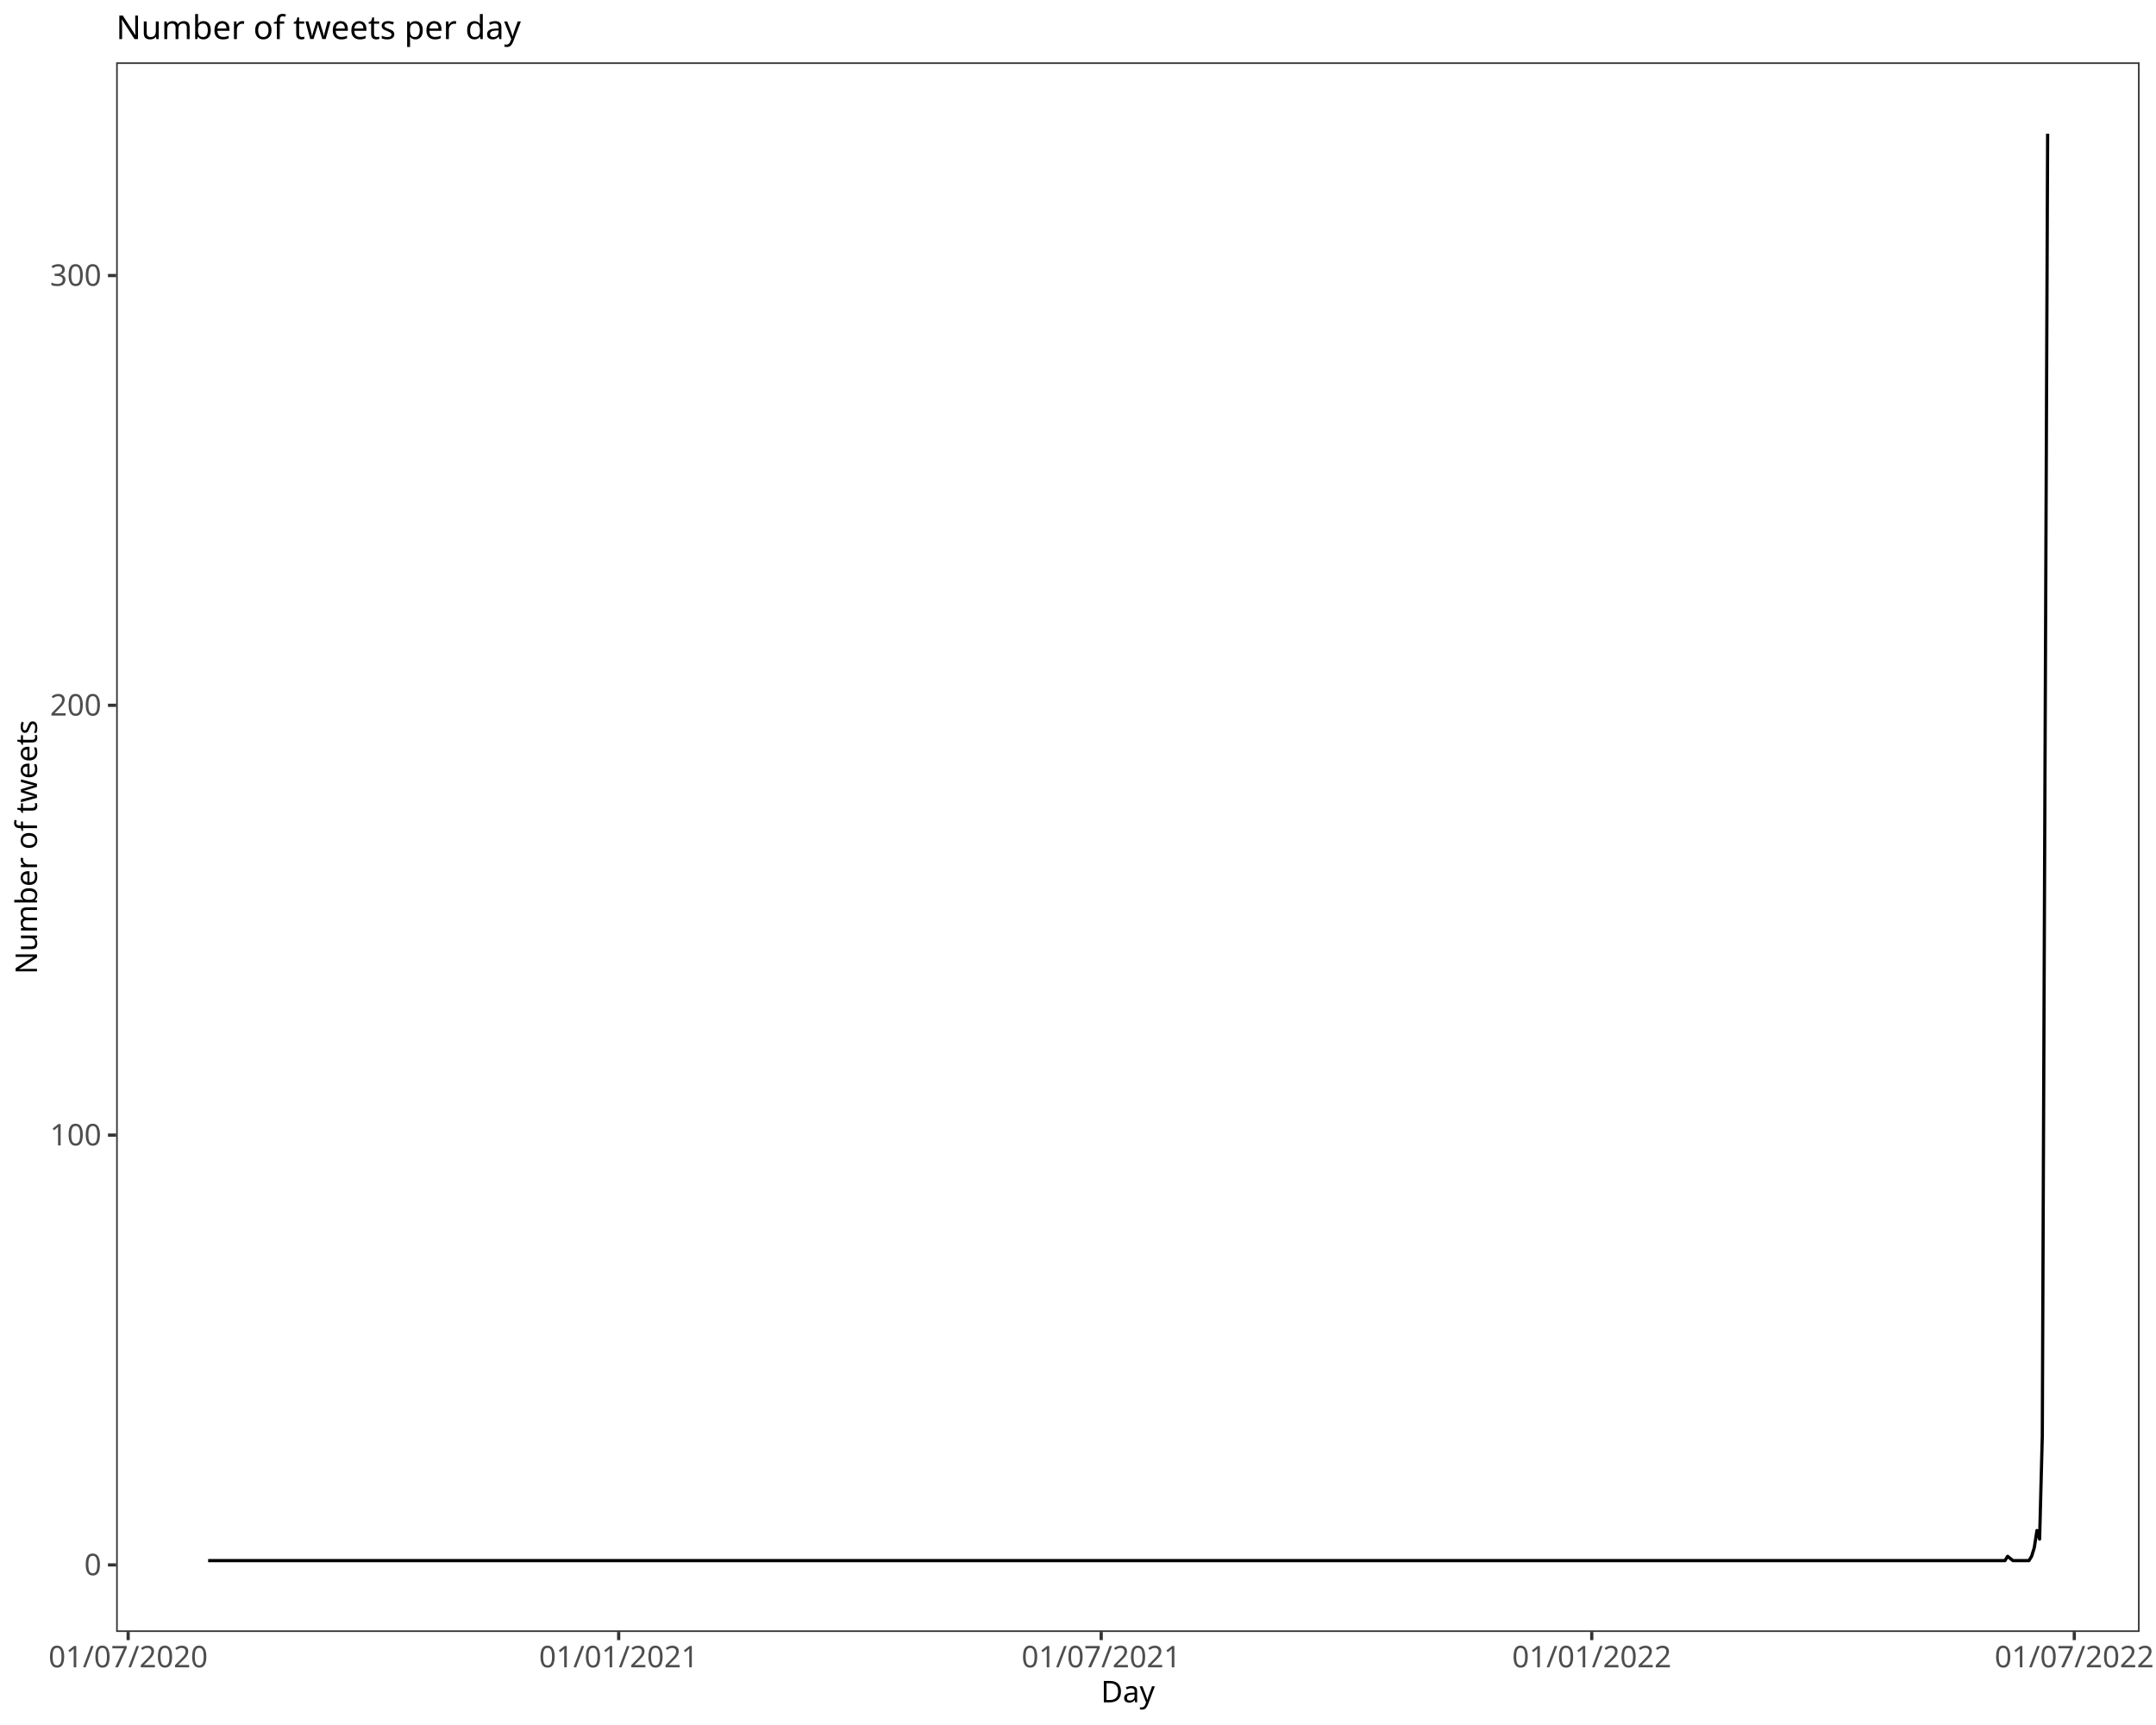
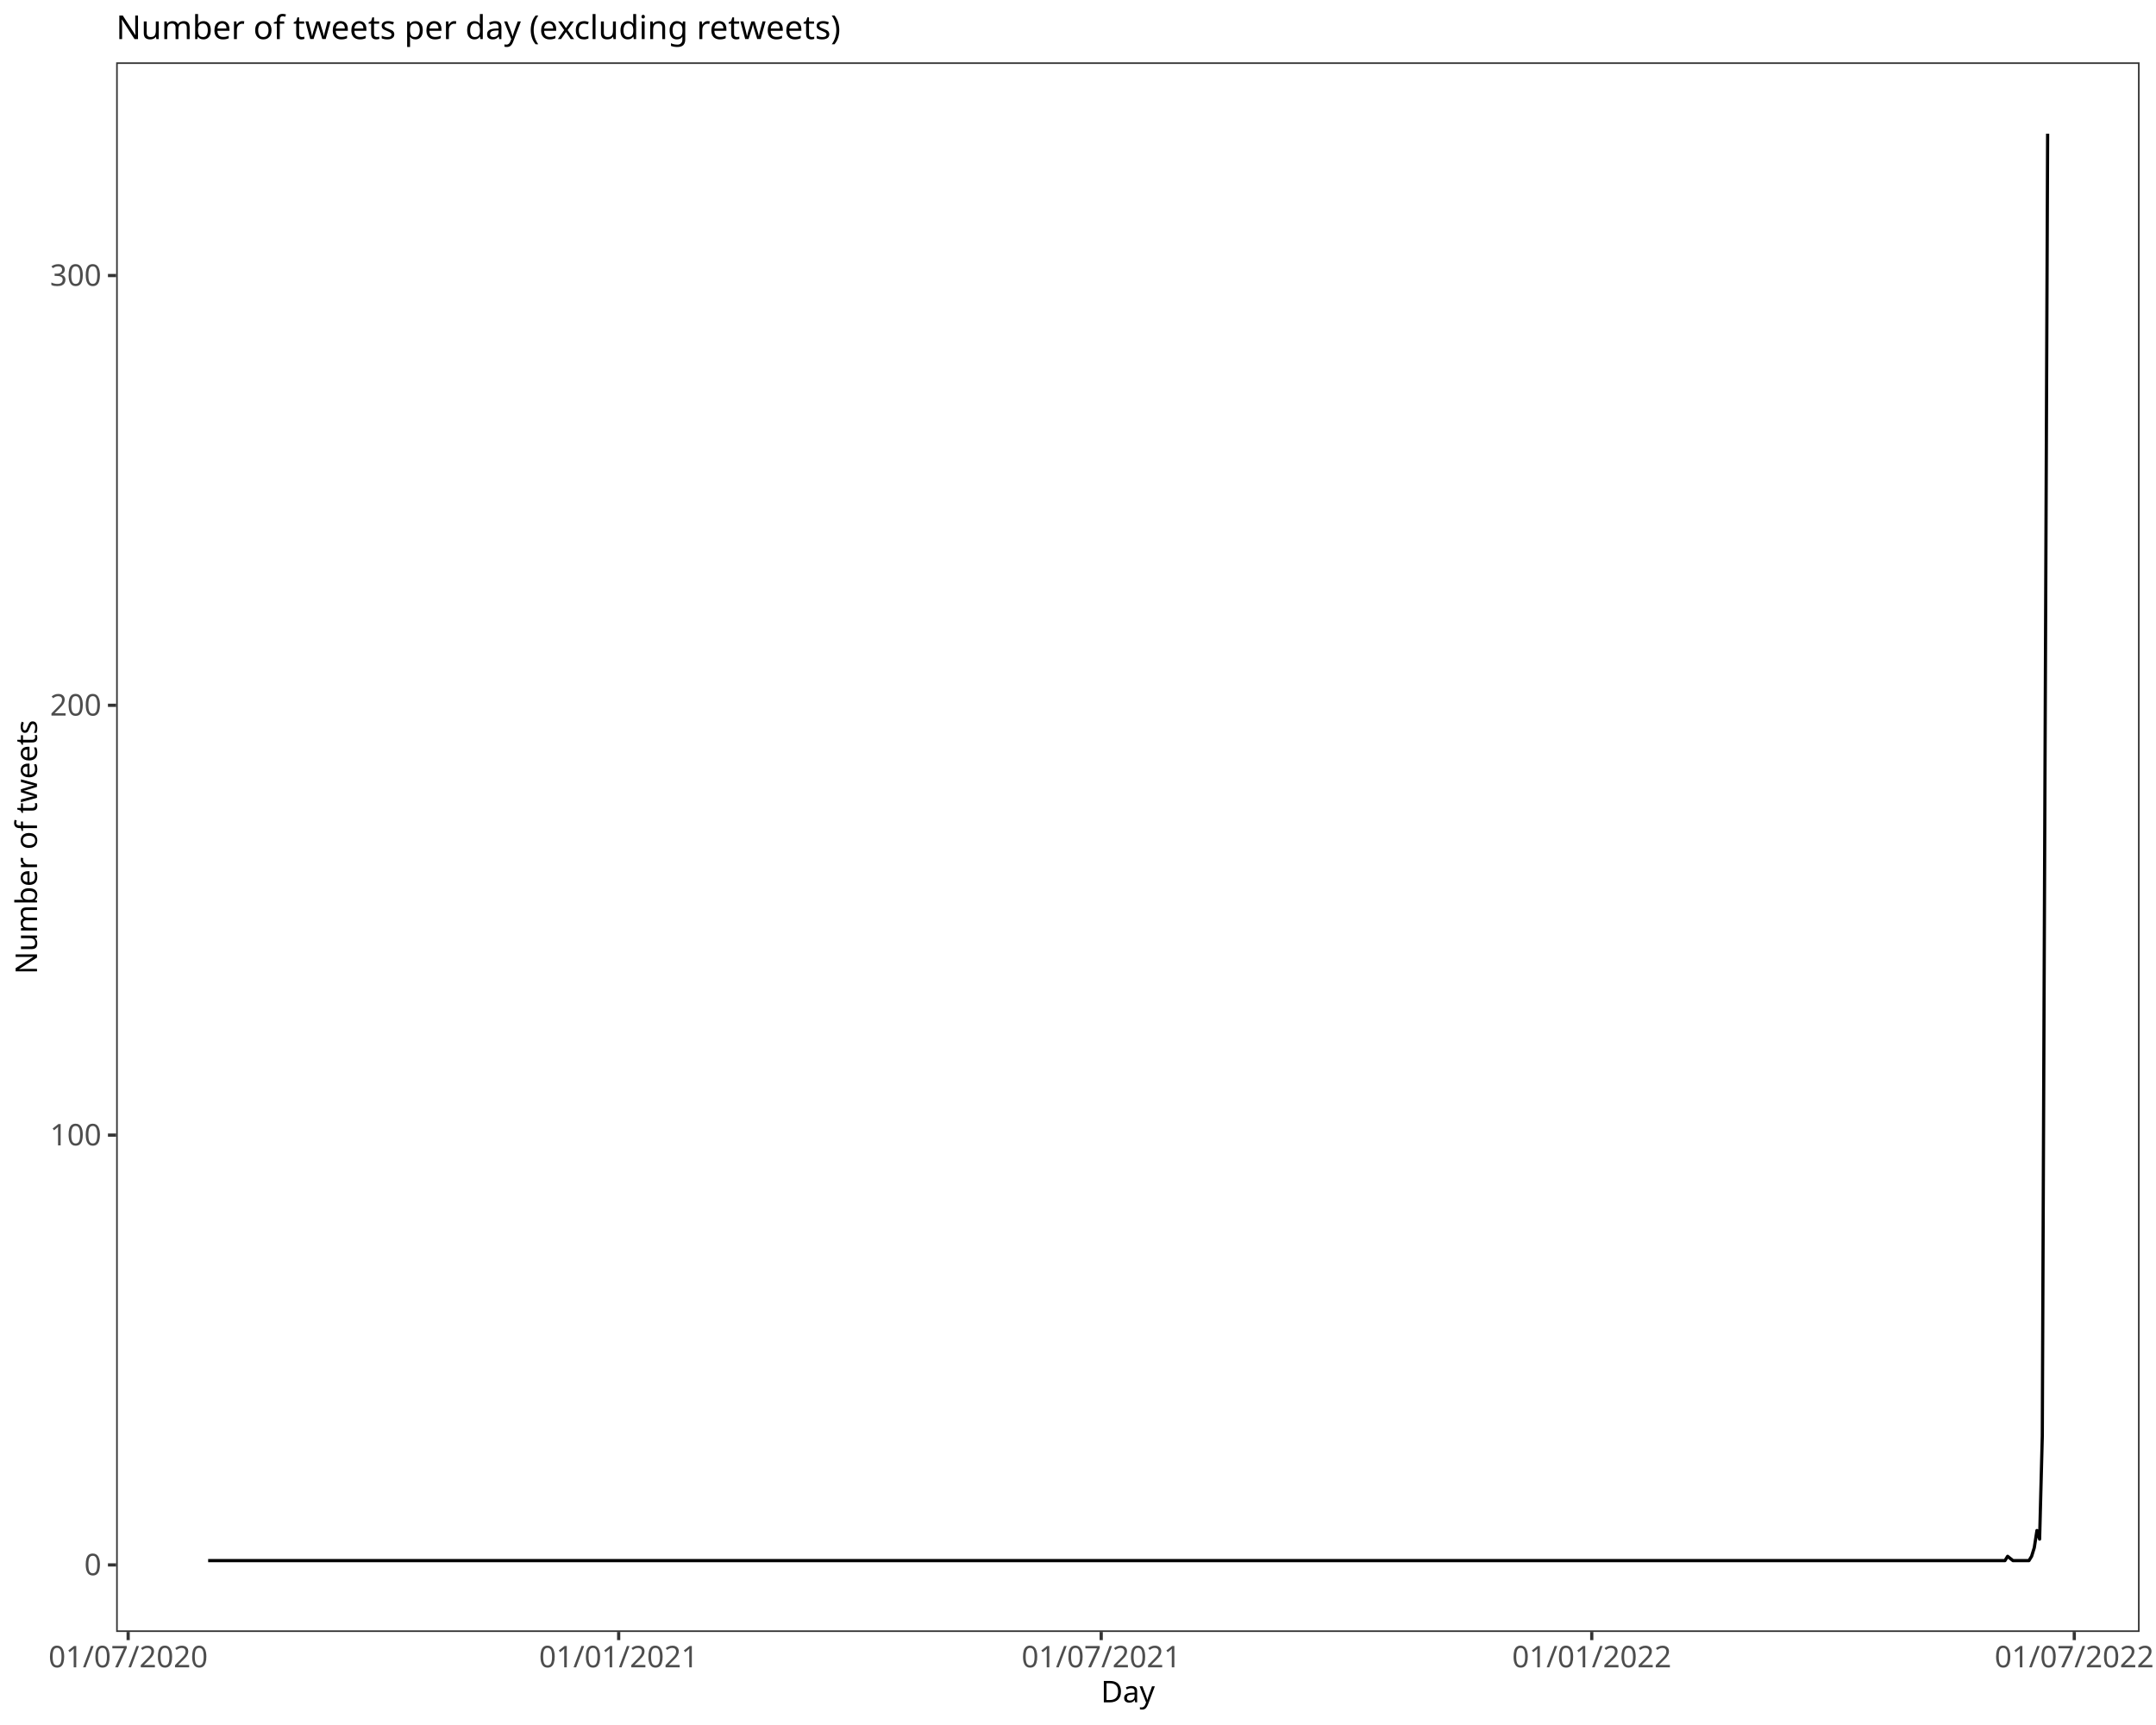
<svg xmlns="http://www.w3.org/2000/svg" class="svglite" data-engine-version="2.0" width="720.00pt" height="576.00pt" viewBox="0 0 720.00 576.00">
  <defs>
    <style type="text/css">
    .svglite line, .svglite polyline, .svglite polygon, .svglite path, .svglite rect, .svglite circle {
      fill: none;
      stroke: #000000;
      stroke-linecap: round;
      stroke-linejoin: round;
      stroke-miterlimit: 10.00;
    }
  </style>
  </defs>
  <rect width="100%" height="100%" style="stroke: none; fill: #FFFFFF;" />
  <defs>
    <clipPath id="cpMC4wMHw3MjAuMDB8MC4wMHw1NzYuMDA=">
      <rect x="0.00" y="0.00" width="720.00" height="576.00" />
    </clipPath>
  </defs>
  <g clip-path="url(#cpMC4wMHw3MjAuMDB8MC4wMHw1NzYuMDA=)">
    <rect x="0.00" y="0.00" width="720.00" height="576.00" style="stroke-width: 1.07; stroke: #FFFFFF; fill: #FFFFFF;" />
  </g>
  <defs>
    <clipPath id="cpMzguNzl8NzE0LjUyfDIwLjgxfDU0NC45Mw==">
      <rect x="38.79" y="20.81" width="675.73" height="524.12" />
    </clipPath>
  </defs>
  <g clip-path="url(#cpMzguNzl8NzE0LjUyfDIwLjgxfDU0NC45Mw==)">
    <rect x="38.79" y="20.81" width="675.73" height="524.12" style="stroke-width: 1.07; stroke: none; fill: #FFFFFF;" />
    <polyline points="69.51,521.11 664.22,521.11 669.56,521.11 670.45,519.67 672.23,521.11 676.68,521.11 677.57,521.11 678.46,519.67 679.35,516.80 680.24,511.06 681.13,513.93 682.03,479.49 682.92,259.91 683.81,44.64 " style="stroke-width: 1.07; stroke-linecap: butt;" />
    <rect x="38.79" y="20.81" width="675.73" height="524.12" style="stroke-width: 1.07; stroke: #333333;" />
  </g>
  <g clip-path="url(#cpMC4wMHw3MjAuMDB8MC4wMHw1NzYuMDA=)">
    <text x="33.86" y="525.99" text-anchor="end" style="font-size: 10.00px; fill: #4D4D4D; font-family: sans;" textLength="5.56px" lengthAdjust="spacingAndGlyphs">0</text>
    <text x="33.86" y="382.47" text-anchor="end" style="font-size: 10.00px; fill: #4D4D4D; font-family: sans;" textLength="16.69px" lengthAdjust="spacingAndGlyphs">100</text>
    <text x="33.86" y="238.95" text-anchor="end" style="font-size: 10.00px; fill: #4D4D4D; font-family: sans;" textLength="16.69px" lengthAdjust="spacingAndGlyphs">200</text>
    <text x="33.86" y="95.44" text-anchor="end" style="font-size: 10.00px; fill: #4D4D4D; font-family: sans;" textLength="16.69px" lengthAdjust="spacingAndGlyphs">300</text>
    <polyline points="36.05,522.54 38.79,522.54 " style="stroke-width: 1.07; stroke: #333333; stroke-linecap: butt;" />
    <polyline points="36.05,379.03 38.79,379.03 " style="stroke-width: 1.07; stroke: #333333; stroke-linecap: butt;" />
    <polyline points="36.05,235.51 38.79,235.51 " style="stroke-width: 1.07; stroke: #333333; stroke-linecap: butt;" />
    <polyline points="36.05,92.00 38.79,92.00 " style="stroke-width: 1.07; stroke: #333333; stroke-linecap: butt;" />
    <polyline points="42.80,547.67 42.80,544.93 " style="stroke-width: 1.07; stroke: #333333; stroke-linecap: butt;" />
    <polyline points="206.61,547.67 206.61,544.93 " style="stroke-width: 1.07; stroke: #333333; stroke-linecap: butt;" />
    <polyline points="367.75,547.67 367.75,544.93 " style="stroke-width: 1.07; stroke: #333333; stroke-linecap: butt;" />
    <polyline points="531.57,547.67 531.57,544.93 " style="stroke-width: 1.07; stroke: #333333; stroke-linecap: butt;" />
    <polyline points="692.71,547.67 692.71,544.93 " style="stroke-width: 1.07; stroke: #333333; stroke-linecap: butt;" />
    <text x="42.80" y="556.75" text-anchor="middle" style="font-size: 10.00px; fill: #4D4D4D; font-family: sans;" textLength="50.05px" lengthAdjust="spacingAndGlyphs">01/07/2020</text>
    <text x="206.61" y="556.75" text-anchor="middle" style="font-size: 10.00px; fill: #4D4D4D; font-family: sans;" textLength="50.05px" lengthAdjust="spacingAndGlyphs">01/01/2021</text>
    <text x="367.75" y="556.75" text-anchor="middle" style="font-size: 10.00px; fill: #4D4D4D; font-family: sans;" textLength="50.05px" lengthAdjust="spacingAndGlyphs">01/07/2021</text>
    <text x="531.57" y="556.75" text-anchor="middle" style="font-size: 10.00px; fill: #4D4D4D; font-family: sans;" textLength="50.05px" lengthAdjust="spacingAndGlyphs">01/01/2022</text>
    <text x="692.71" y="556.75" text-anchor="middle" style="font-size: 10.00px; fill: #4D4D4D; font-family: sans;" textLength="50.05px" lengthAdjust="spacingAndGlyphs">01/07/2022</text>
    <text x="376.66" y="568.44" text-anchor="middle" style="font-size: 10.00px; font-family: sans;" textLength="17.79px" lengthAdjust="spacingAndGlyphs">Day</text>
    <text transform="translate(12.36,282.87) rotate(-90)" text-anchor="middle" style="font-size: 10.00px; font-family: sans;" textLength="78.38px" lengthAdjust="spacingAndGlyphs">Number of tweets</text>
-     <text x="38.79" y="13.05" style="font-size: 11.00px; font-family: sans;" textLength="125.97px" lengthAdjust="spacingAndGlyphs">Number of tweets per day</text>
+     <text x="38.79" y="13.05" style="font-size: 11.00px; font-family: sans;" textLength="227.47px" lengthAdjust="spacingAndGlyphs">Number of tweets per day (excluding retweets)</text>
  </g>
</svg>
